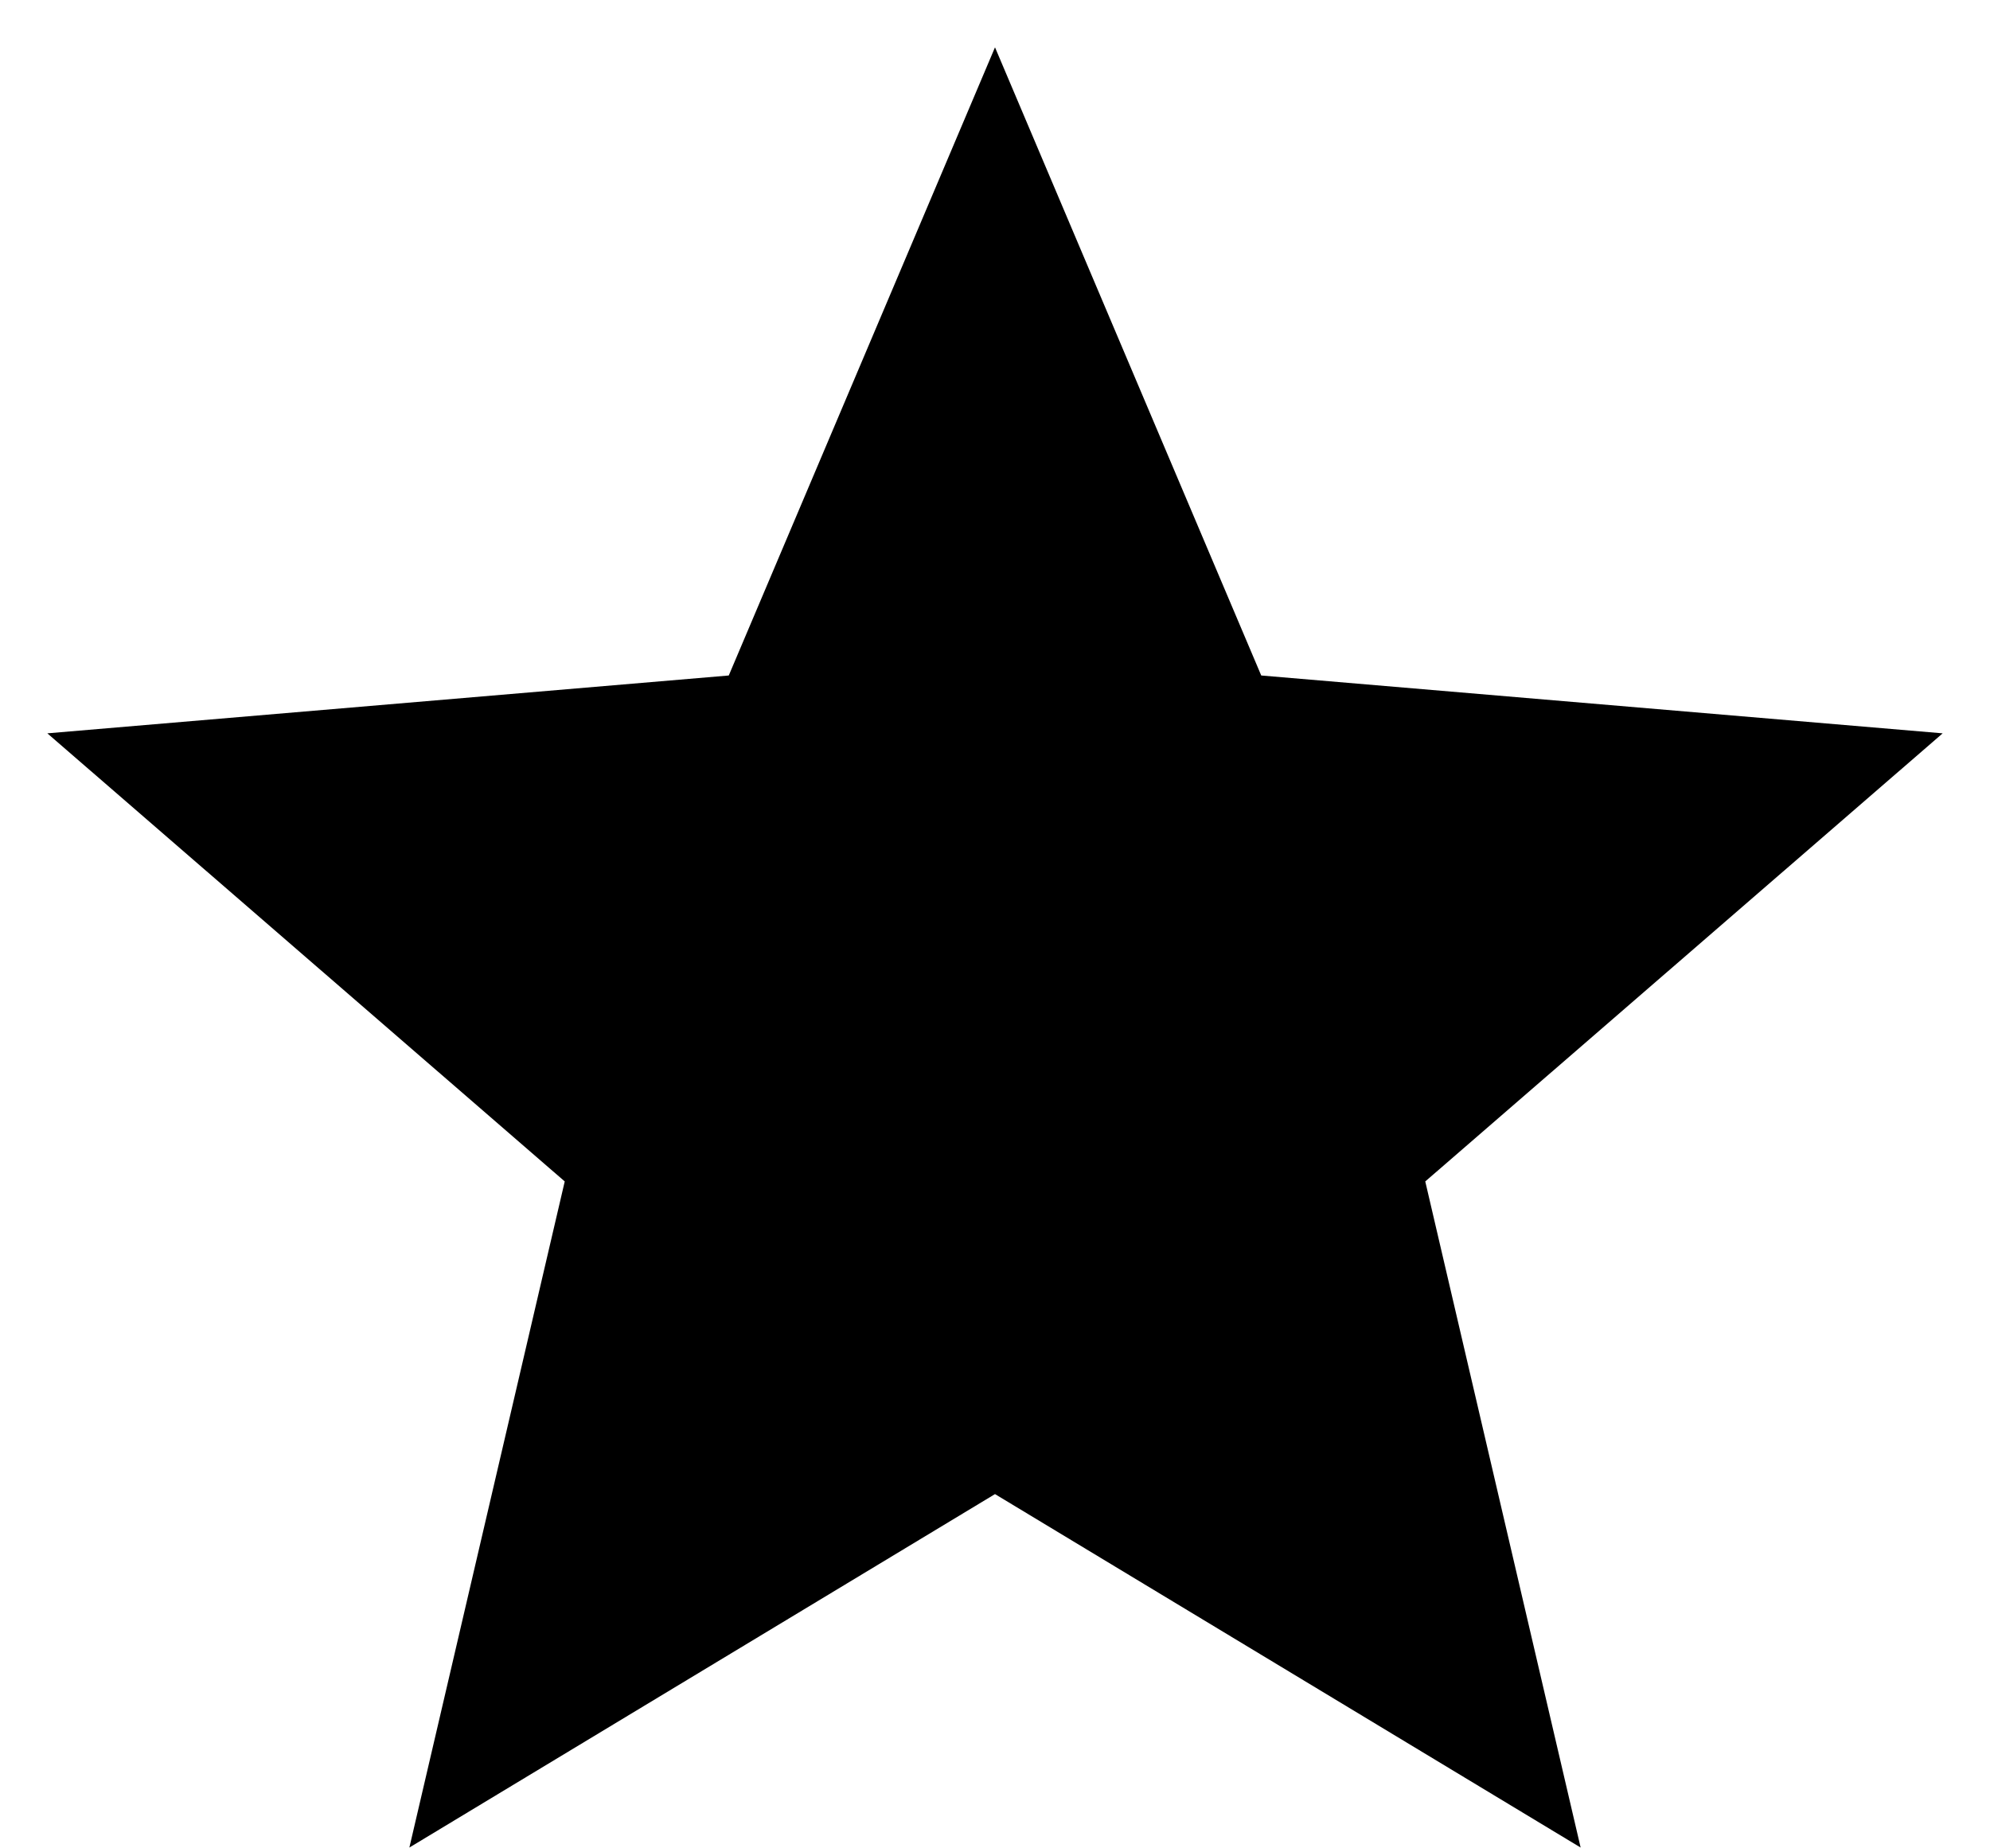
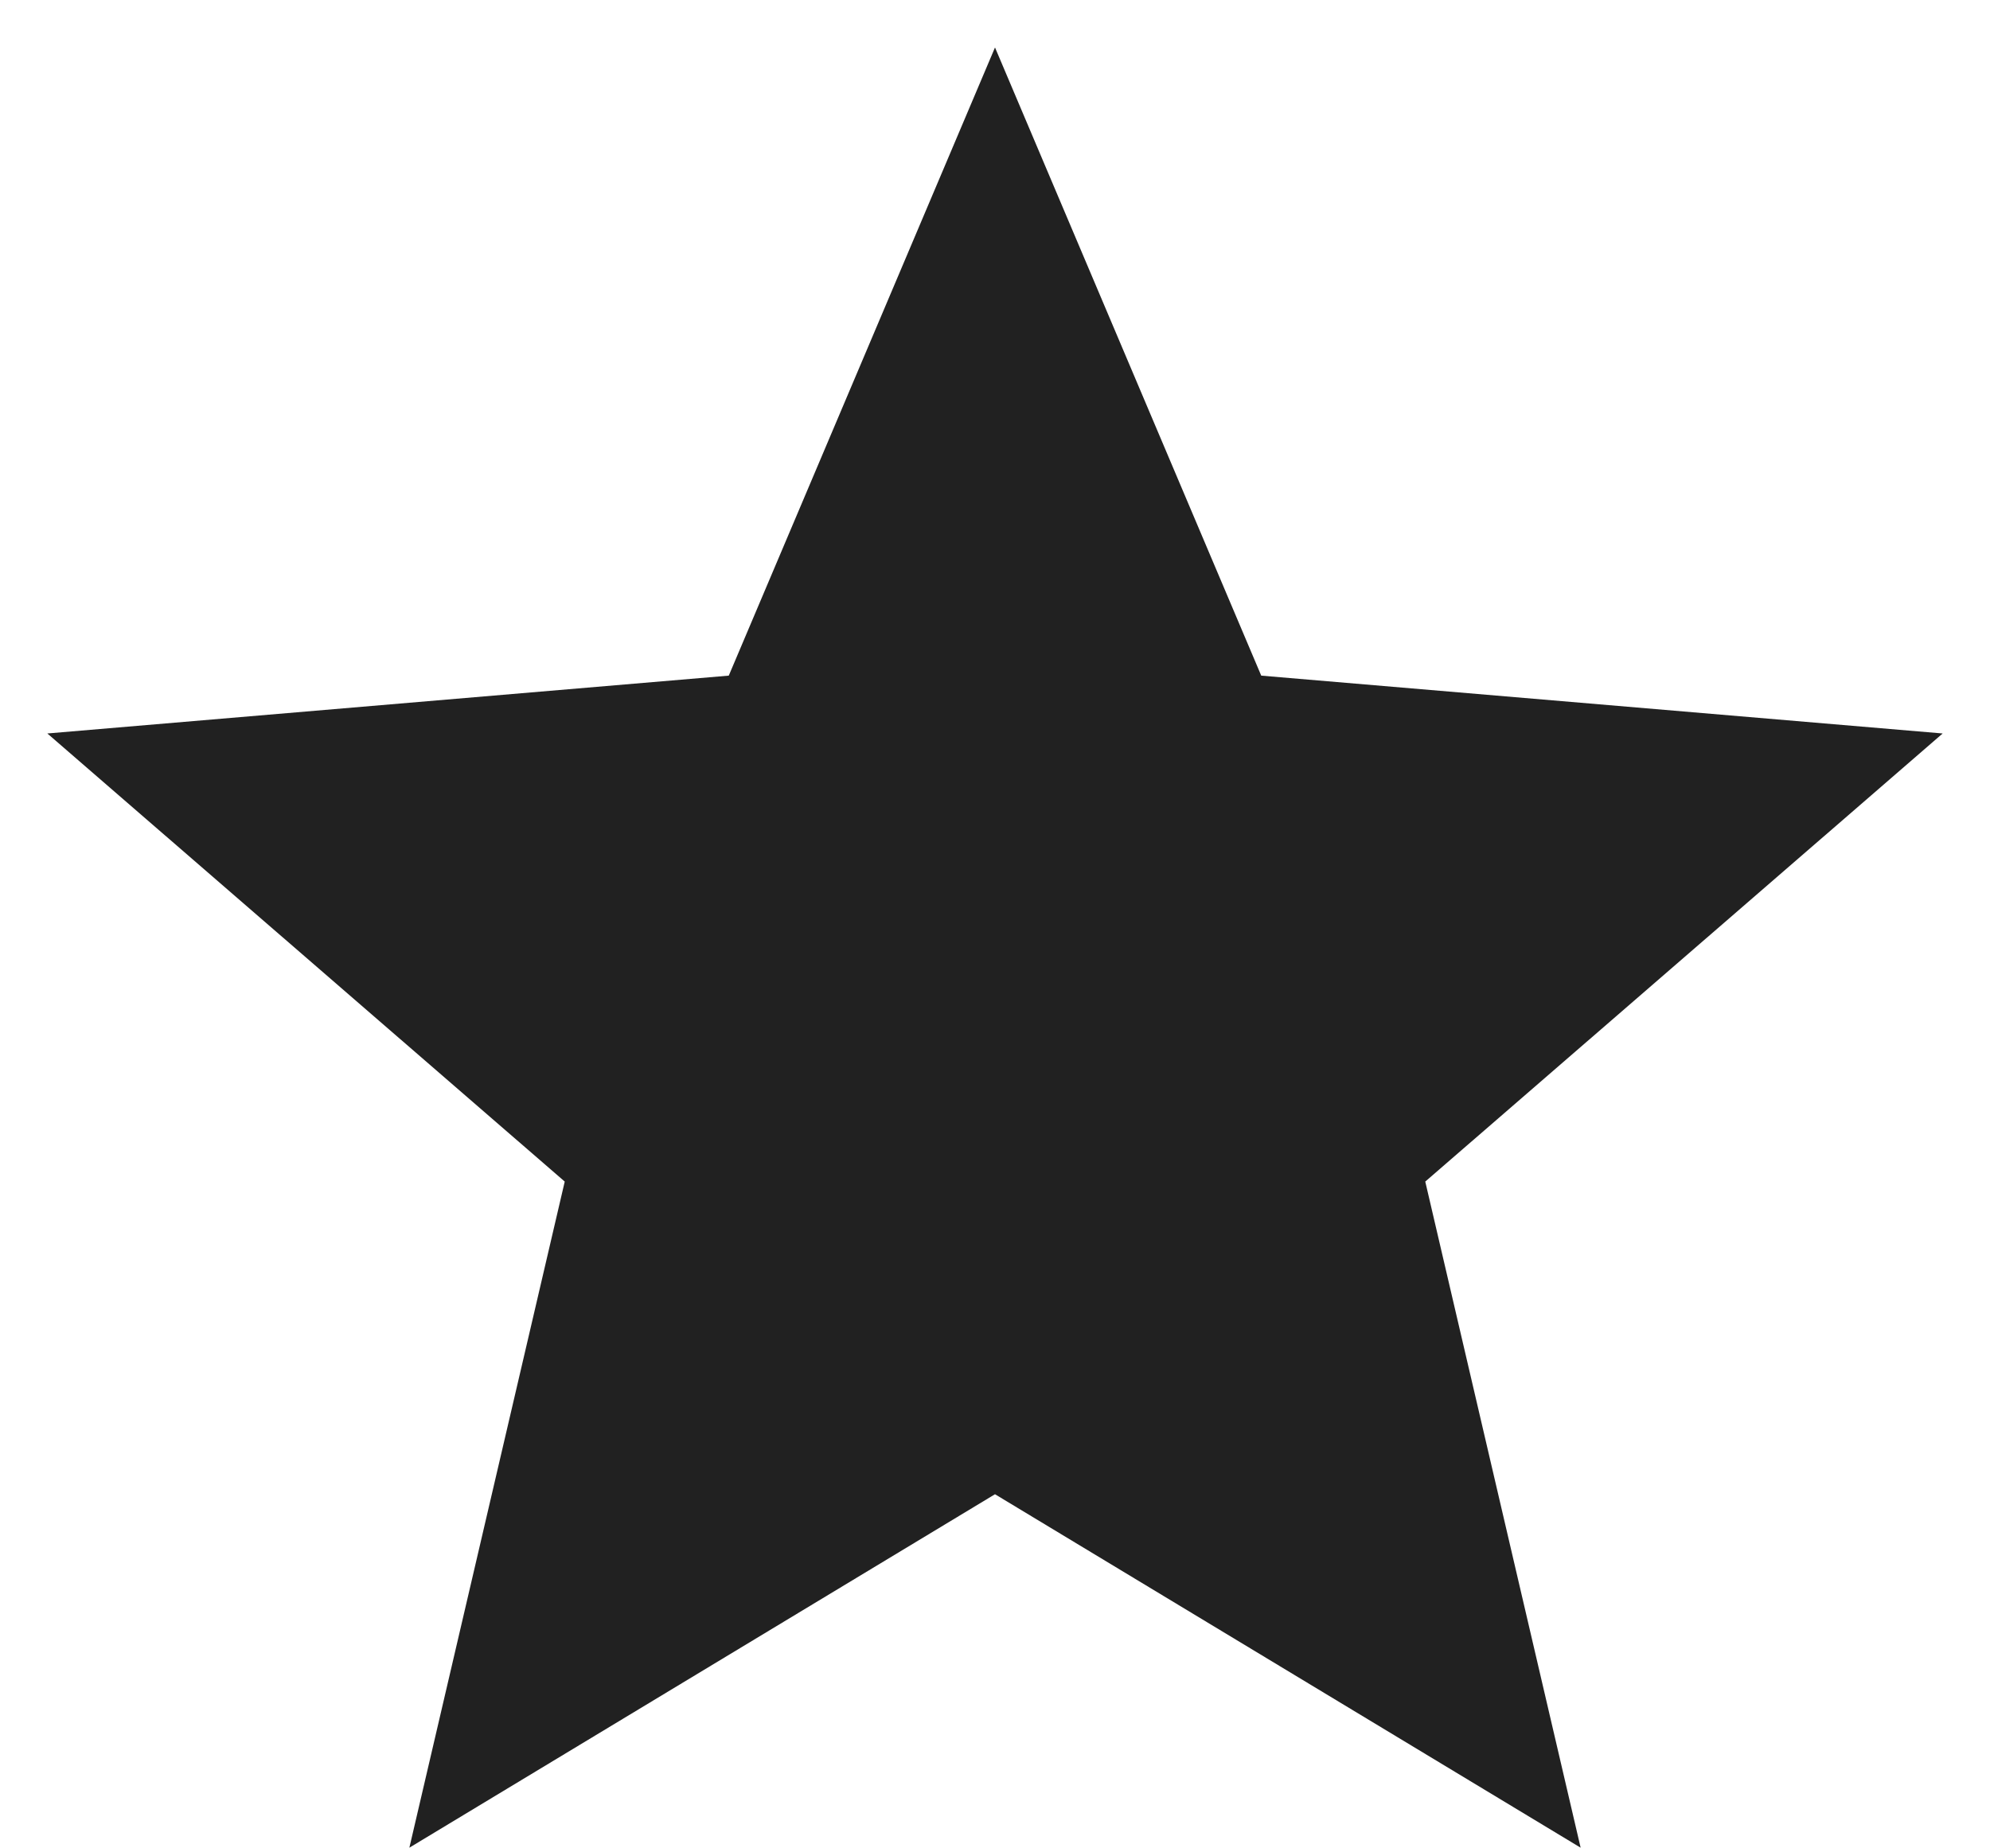
<svg xmlns="http://www.w3.org/2000/svg" width="14" height="13" viewBox="0 0 14 13" fill="none">
-   <path d="M7 10.513L11.12 13L10.027 8.313L13.667 5.16L8.873 4.753L7 0.333L5.127 4.753L0.333 5.16L3.973 8.313L2.88 13L7 10.513Z" fill="black" />
+   <path d="M7 10.514L11.12 13.001L10.027 8.314L13.667 5.161L8.873 4.754L7 0.334L5.127 4.754L0.333 5.161L3.973 8.314L2.88 13.001L7 10.514Z" fill="black" fill-opacity="0.87" />
</svg>
